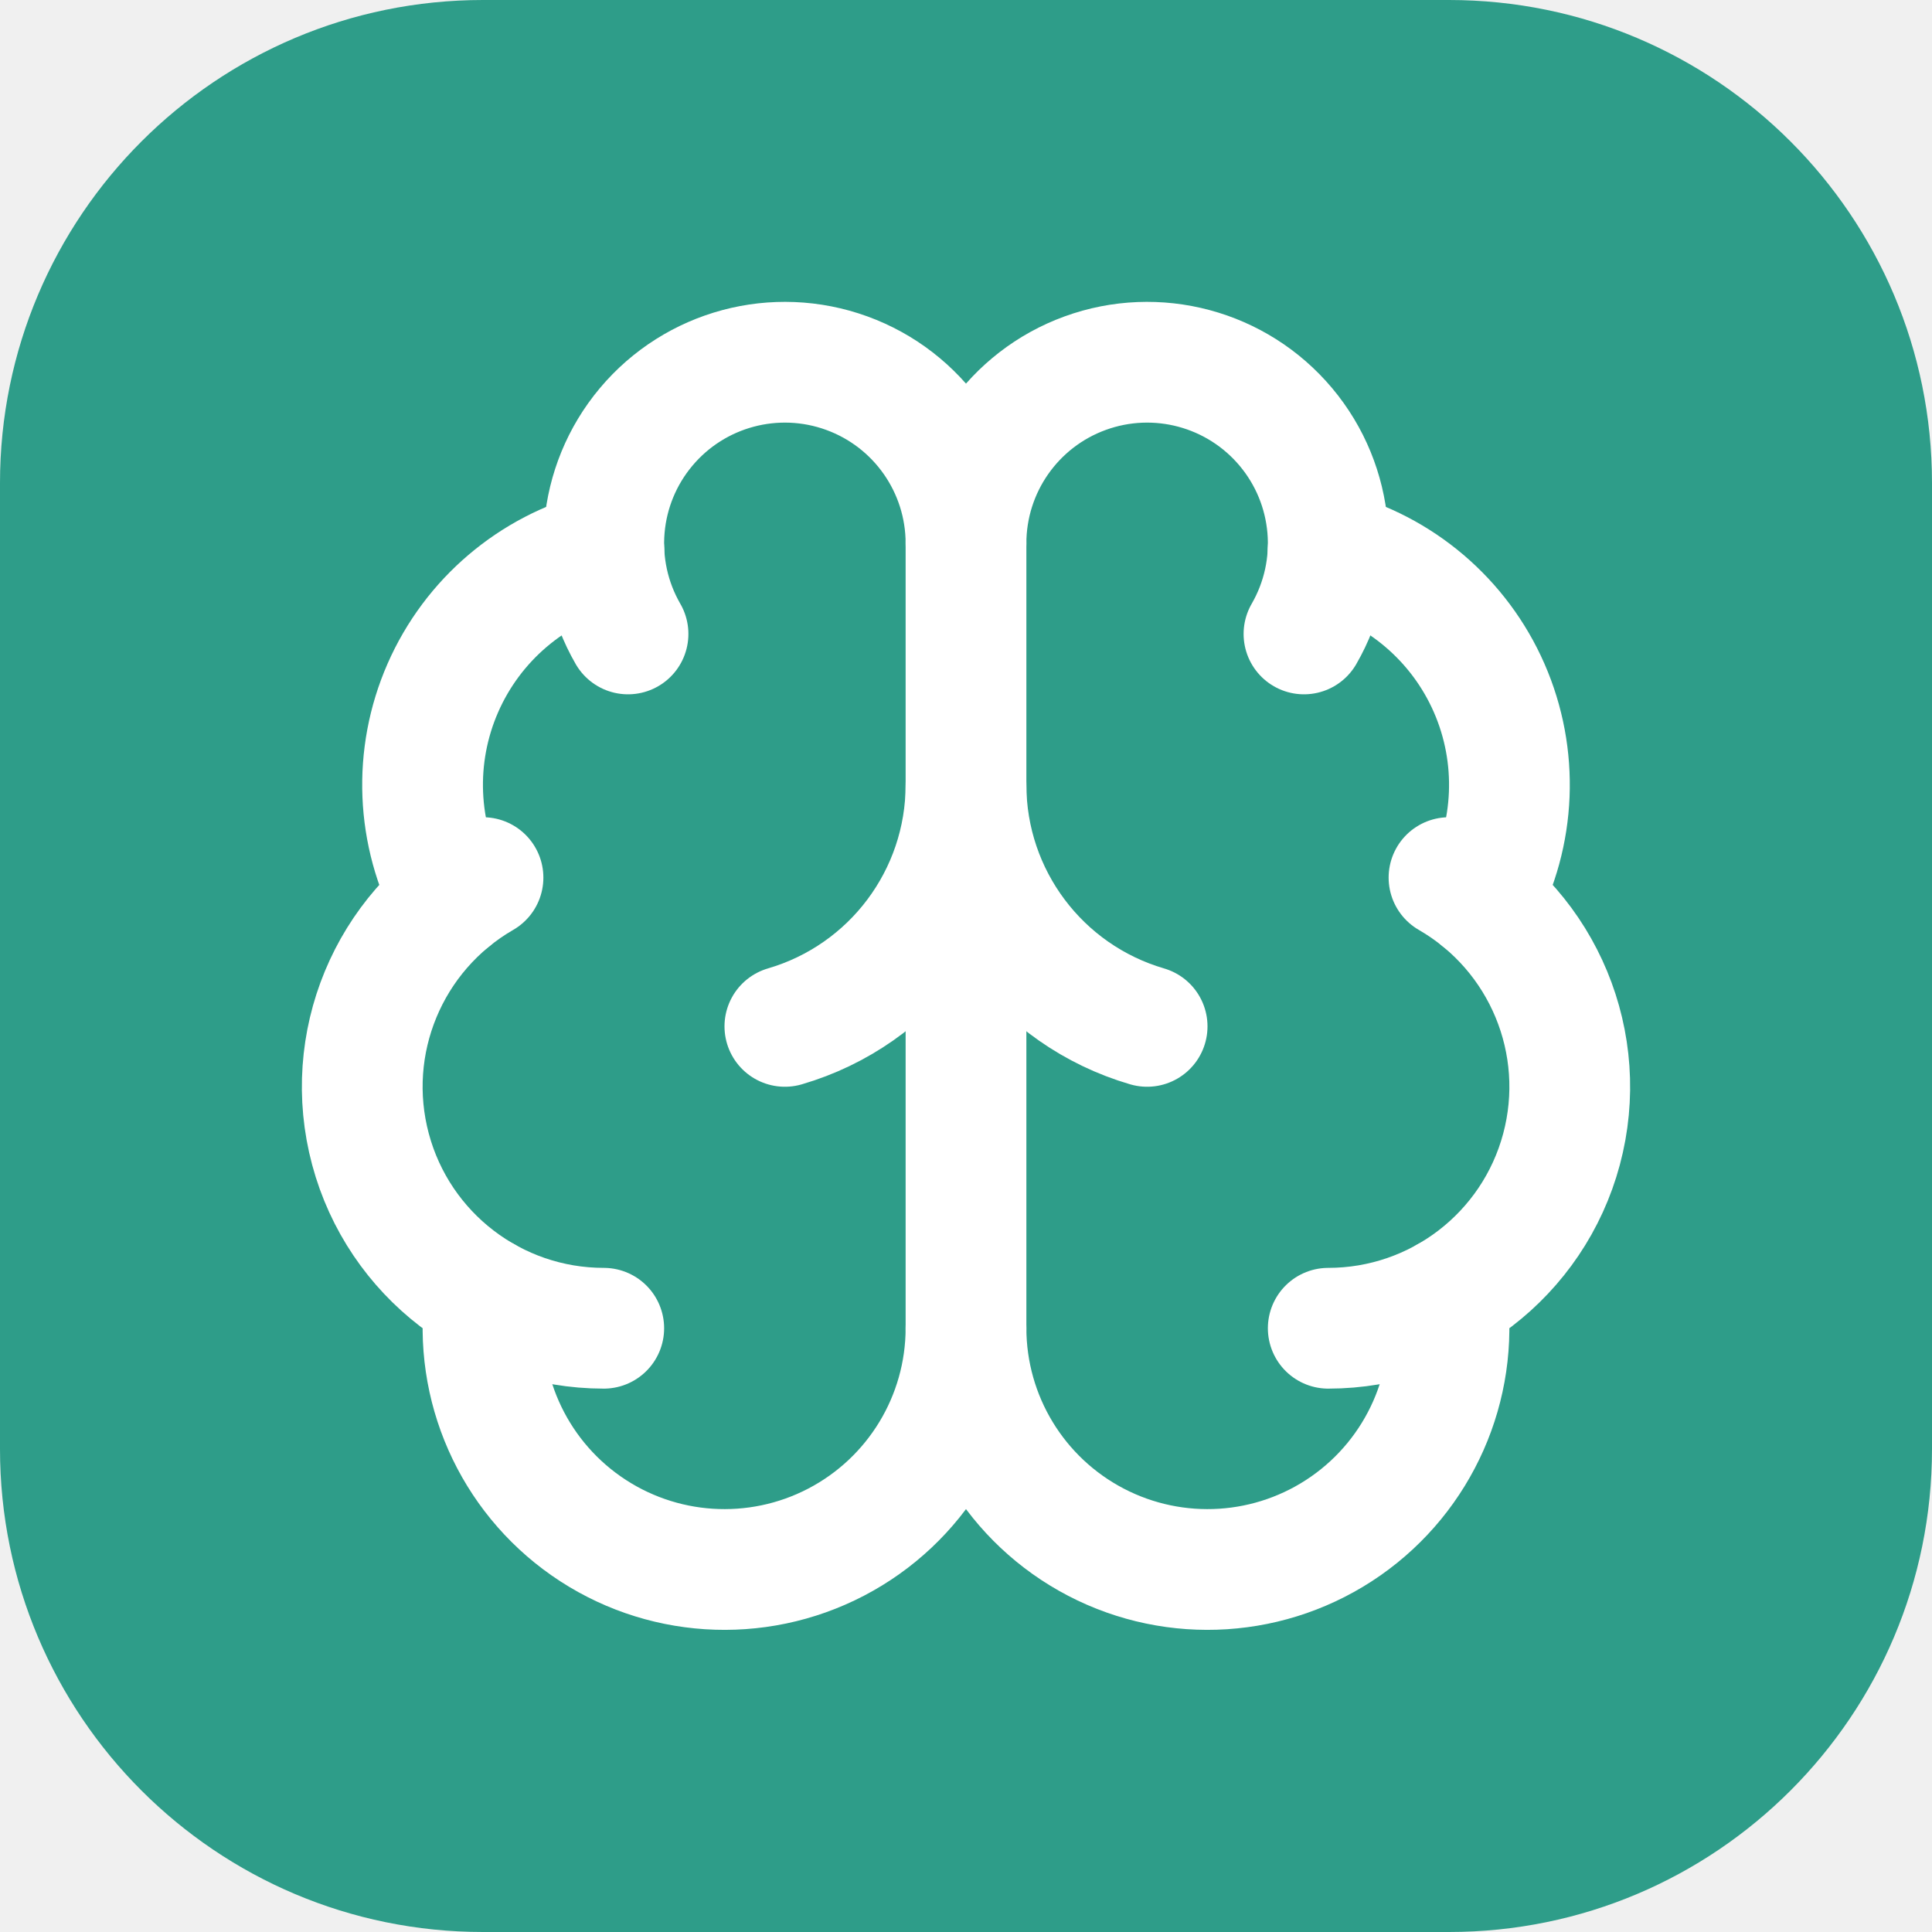
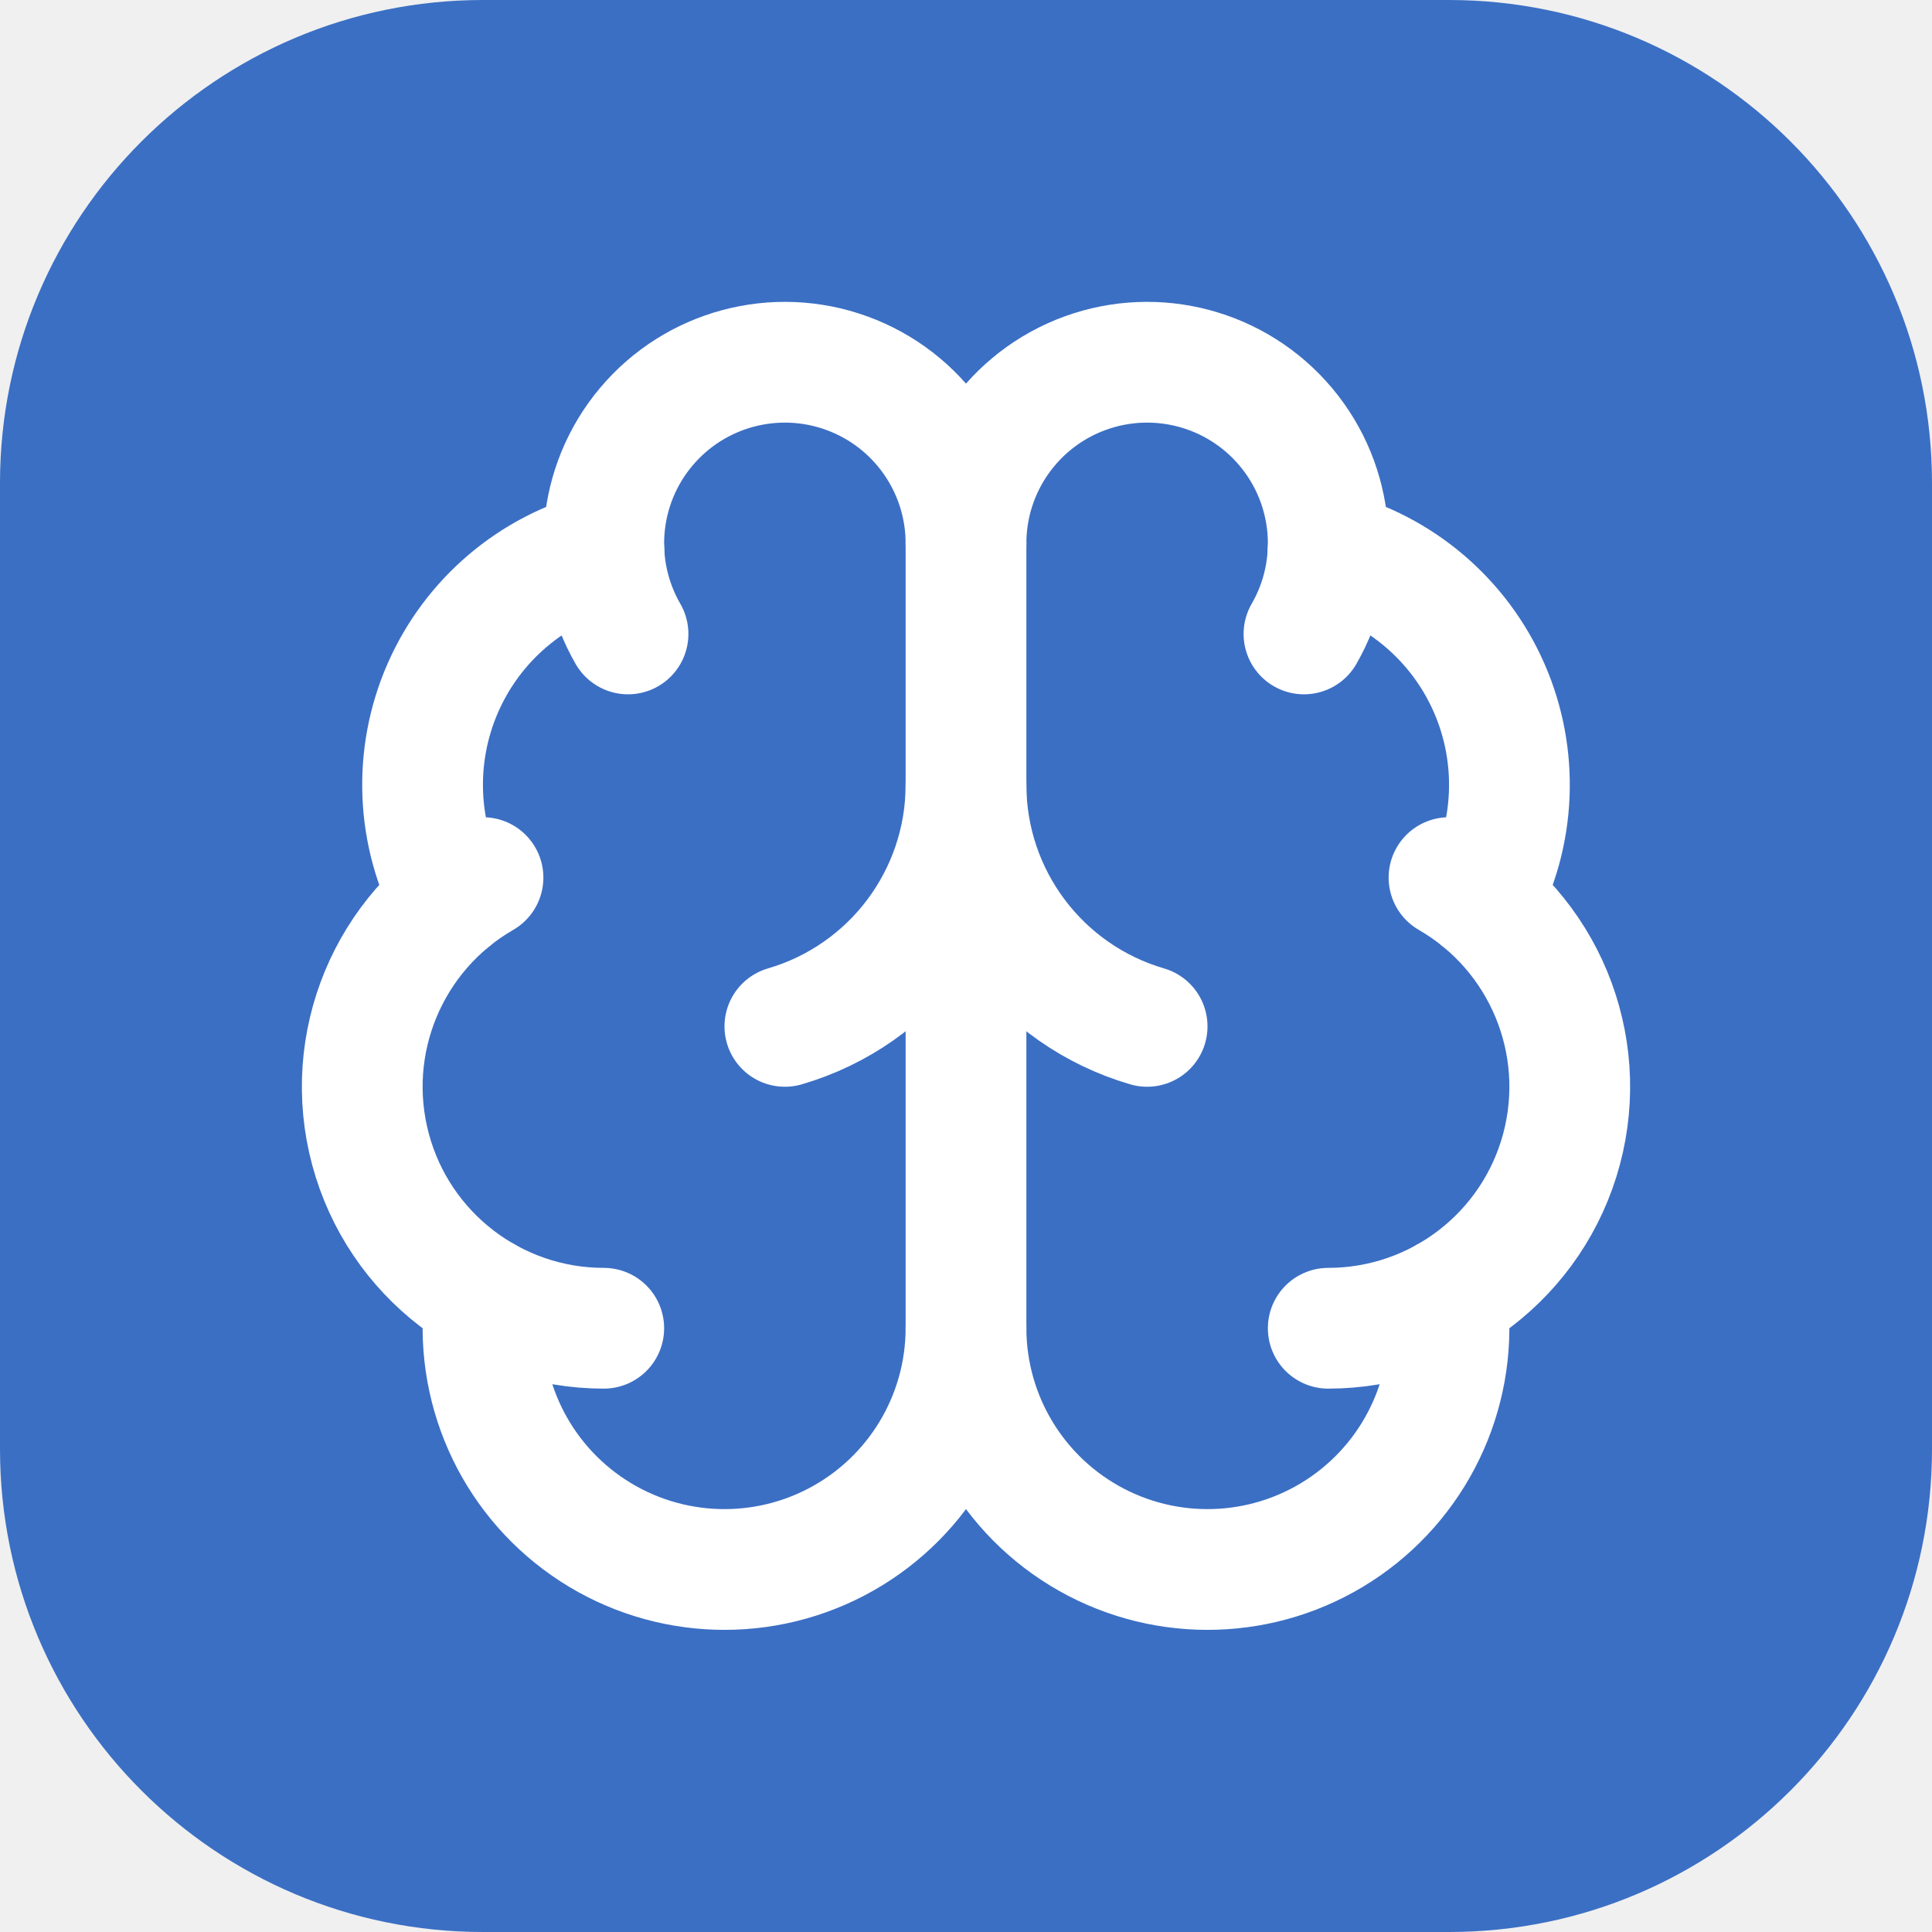
<svg xmlns="http://www.w3.org/2000/svg" viewBox="0 0 32 32" width="32" height="32">
-   <rect width="32" height="32" rx="8" fill="#2E9D89" />
+   <rect width="32" height="32" rx="8" fill="#3B6FC4" />
  <g transform="translate(4 4)" fill="none" stroke="#FFFFFF" stroke-width="2" stroke-linecap="round" stroke-linejoin="round">
    <path d="M12 18V5" />
    <path d="M15 13a4.17 4.17 0 0 1-3-4 4.17 4.17 0 0 1-3 4" />
    <path d="M17.598 6.5A3 3 0 1 0 12 5a3 3 0 1 0-5.598 1.5" />
    <path d="M17.997 5.125a4 4 0 0 1 2.526 5.77" />
    <path d="M18 18a4 4 0 0 0 2-7.464" />
    <path d="M19.967 17.483A4 4 0 1 1 12 18a4 4 0 1 1-7.967-.517" />
    <path d="M6 18a4 4 0 0 1-2-7.464" />
    <path d="M6.003 5.125a4 4 0 0 0-2.526 5.77" />
  </g>
</svg>
